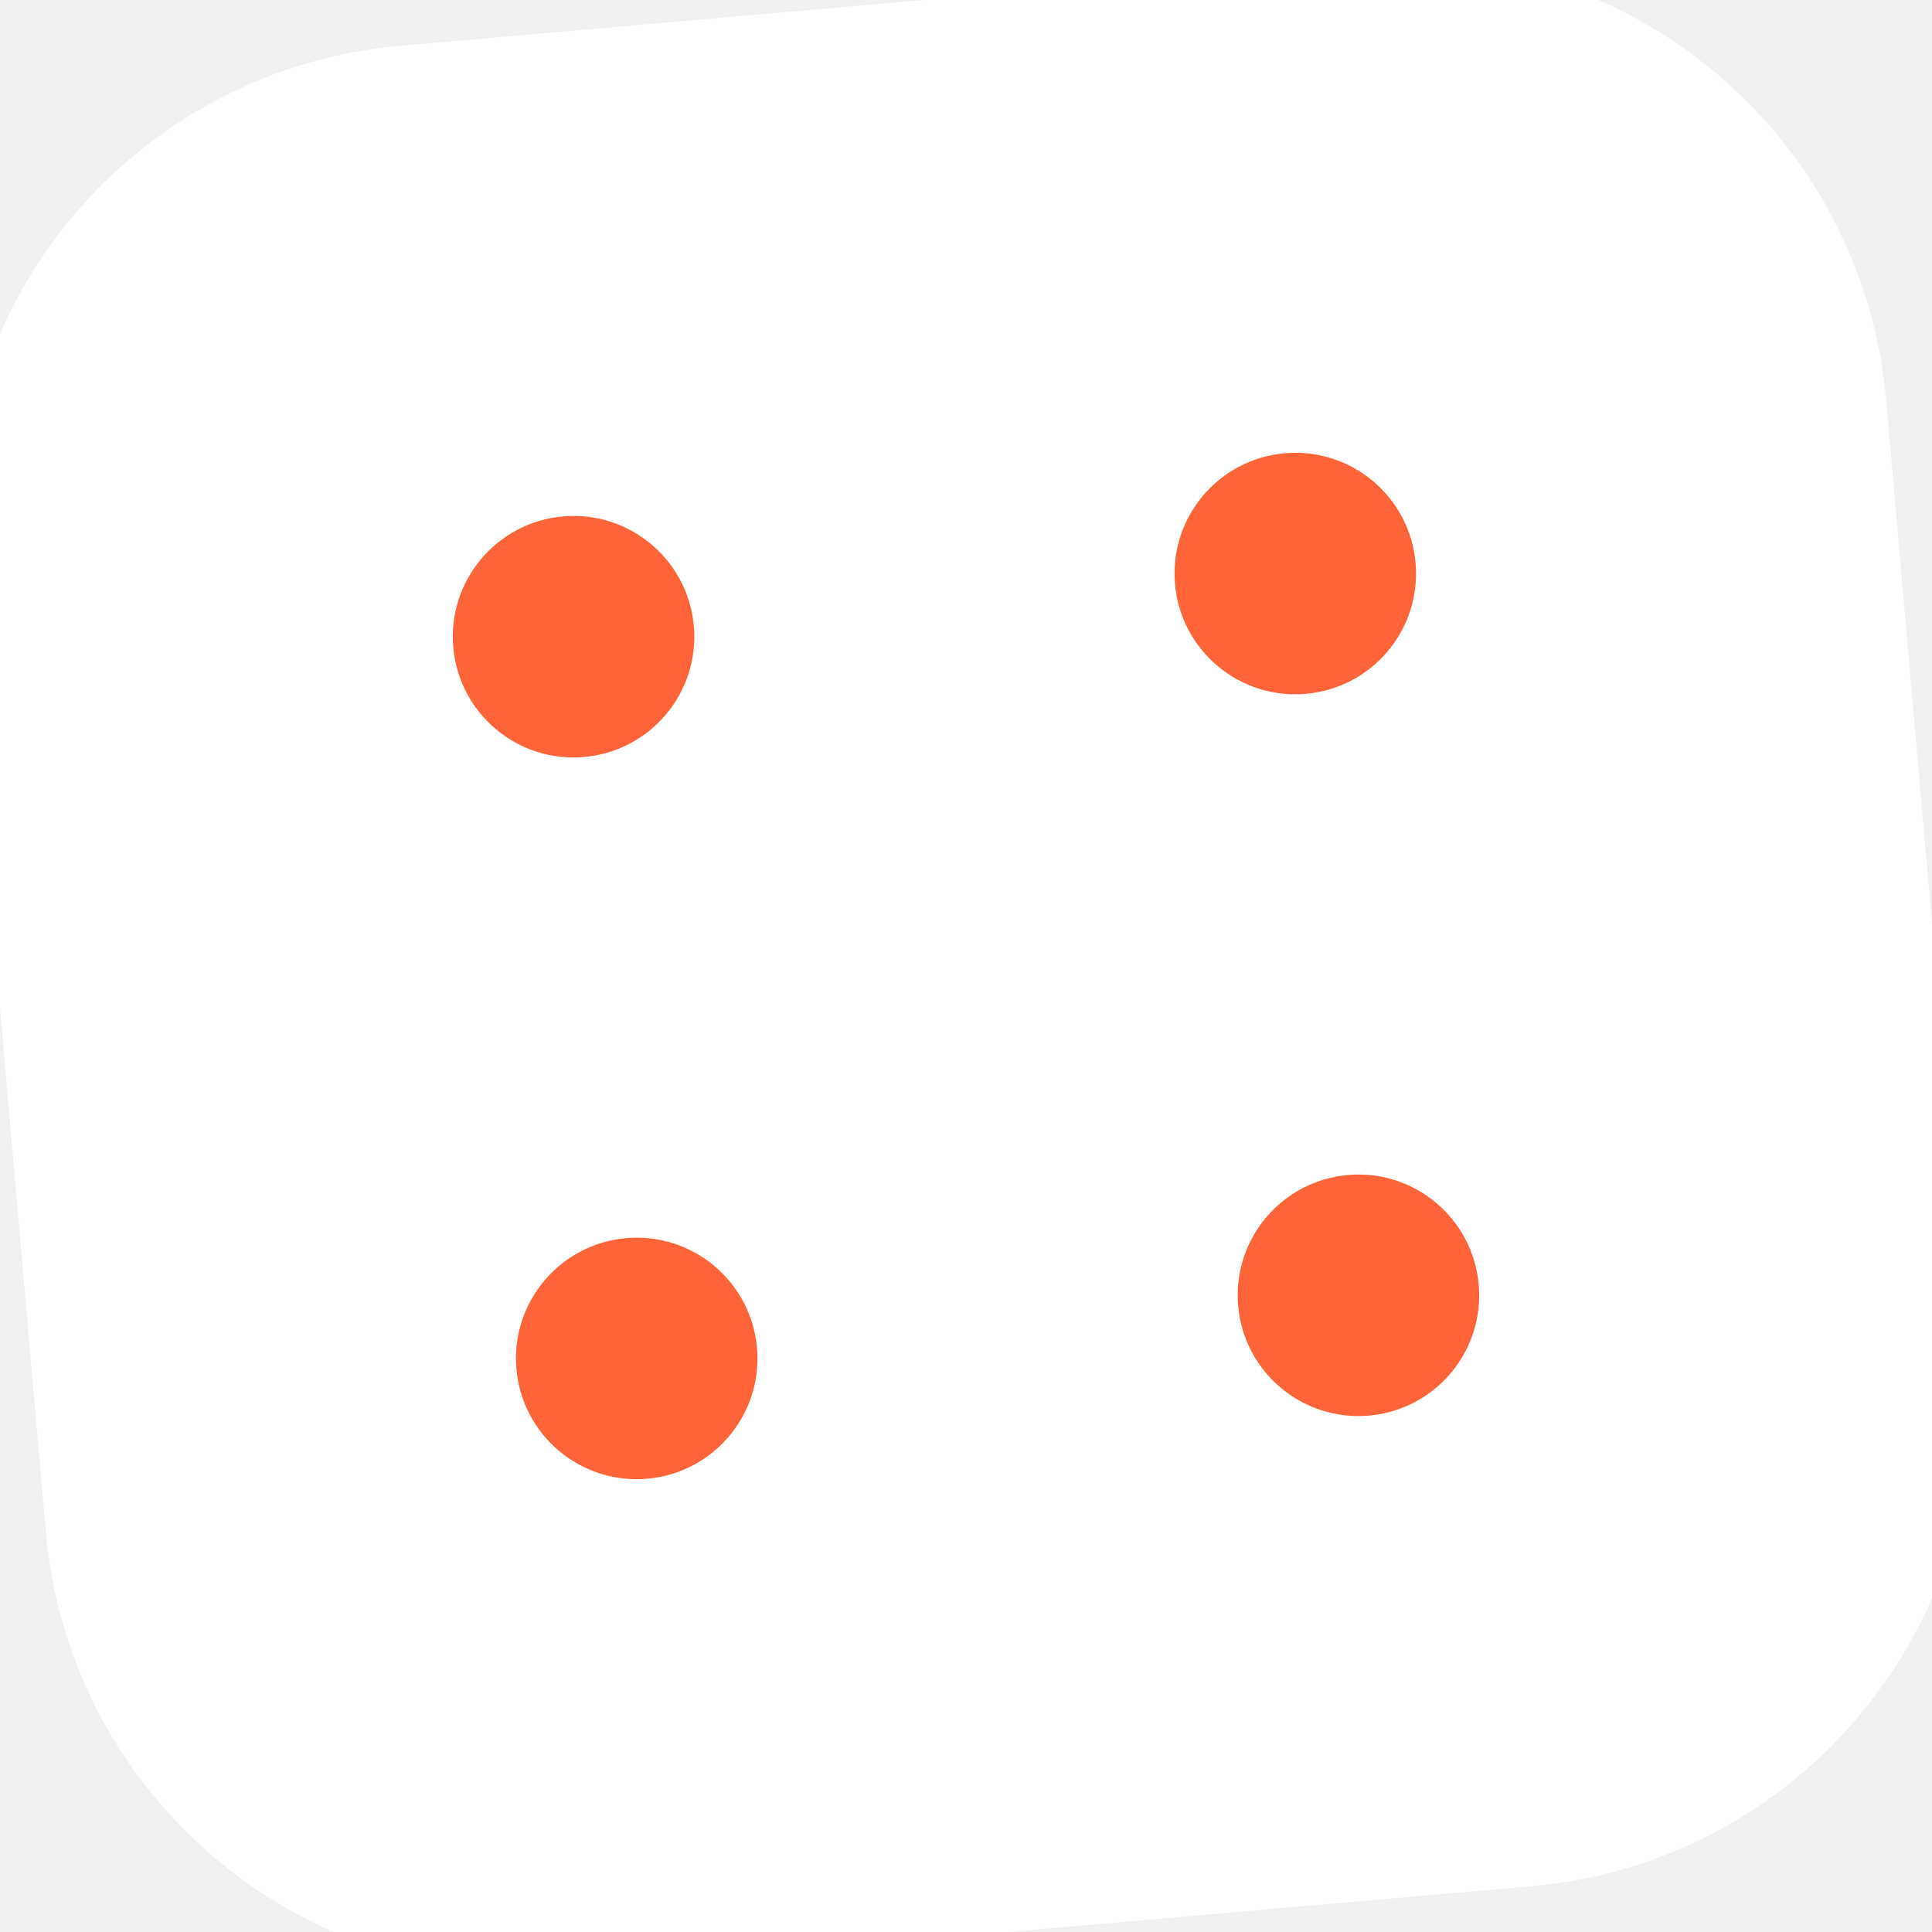
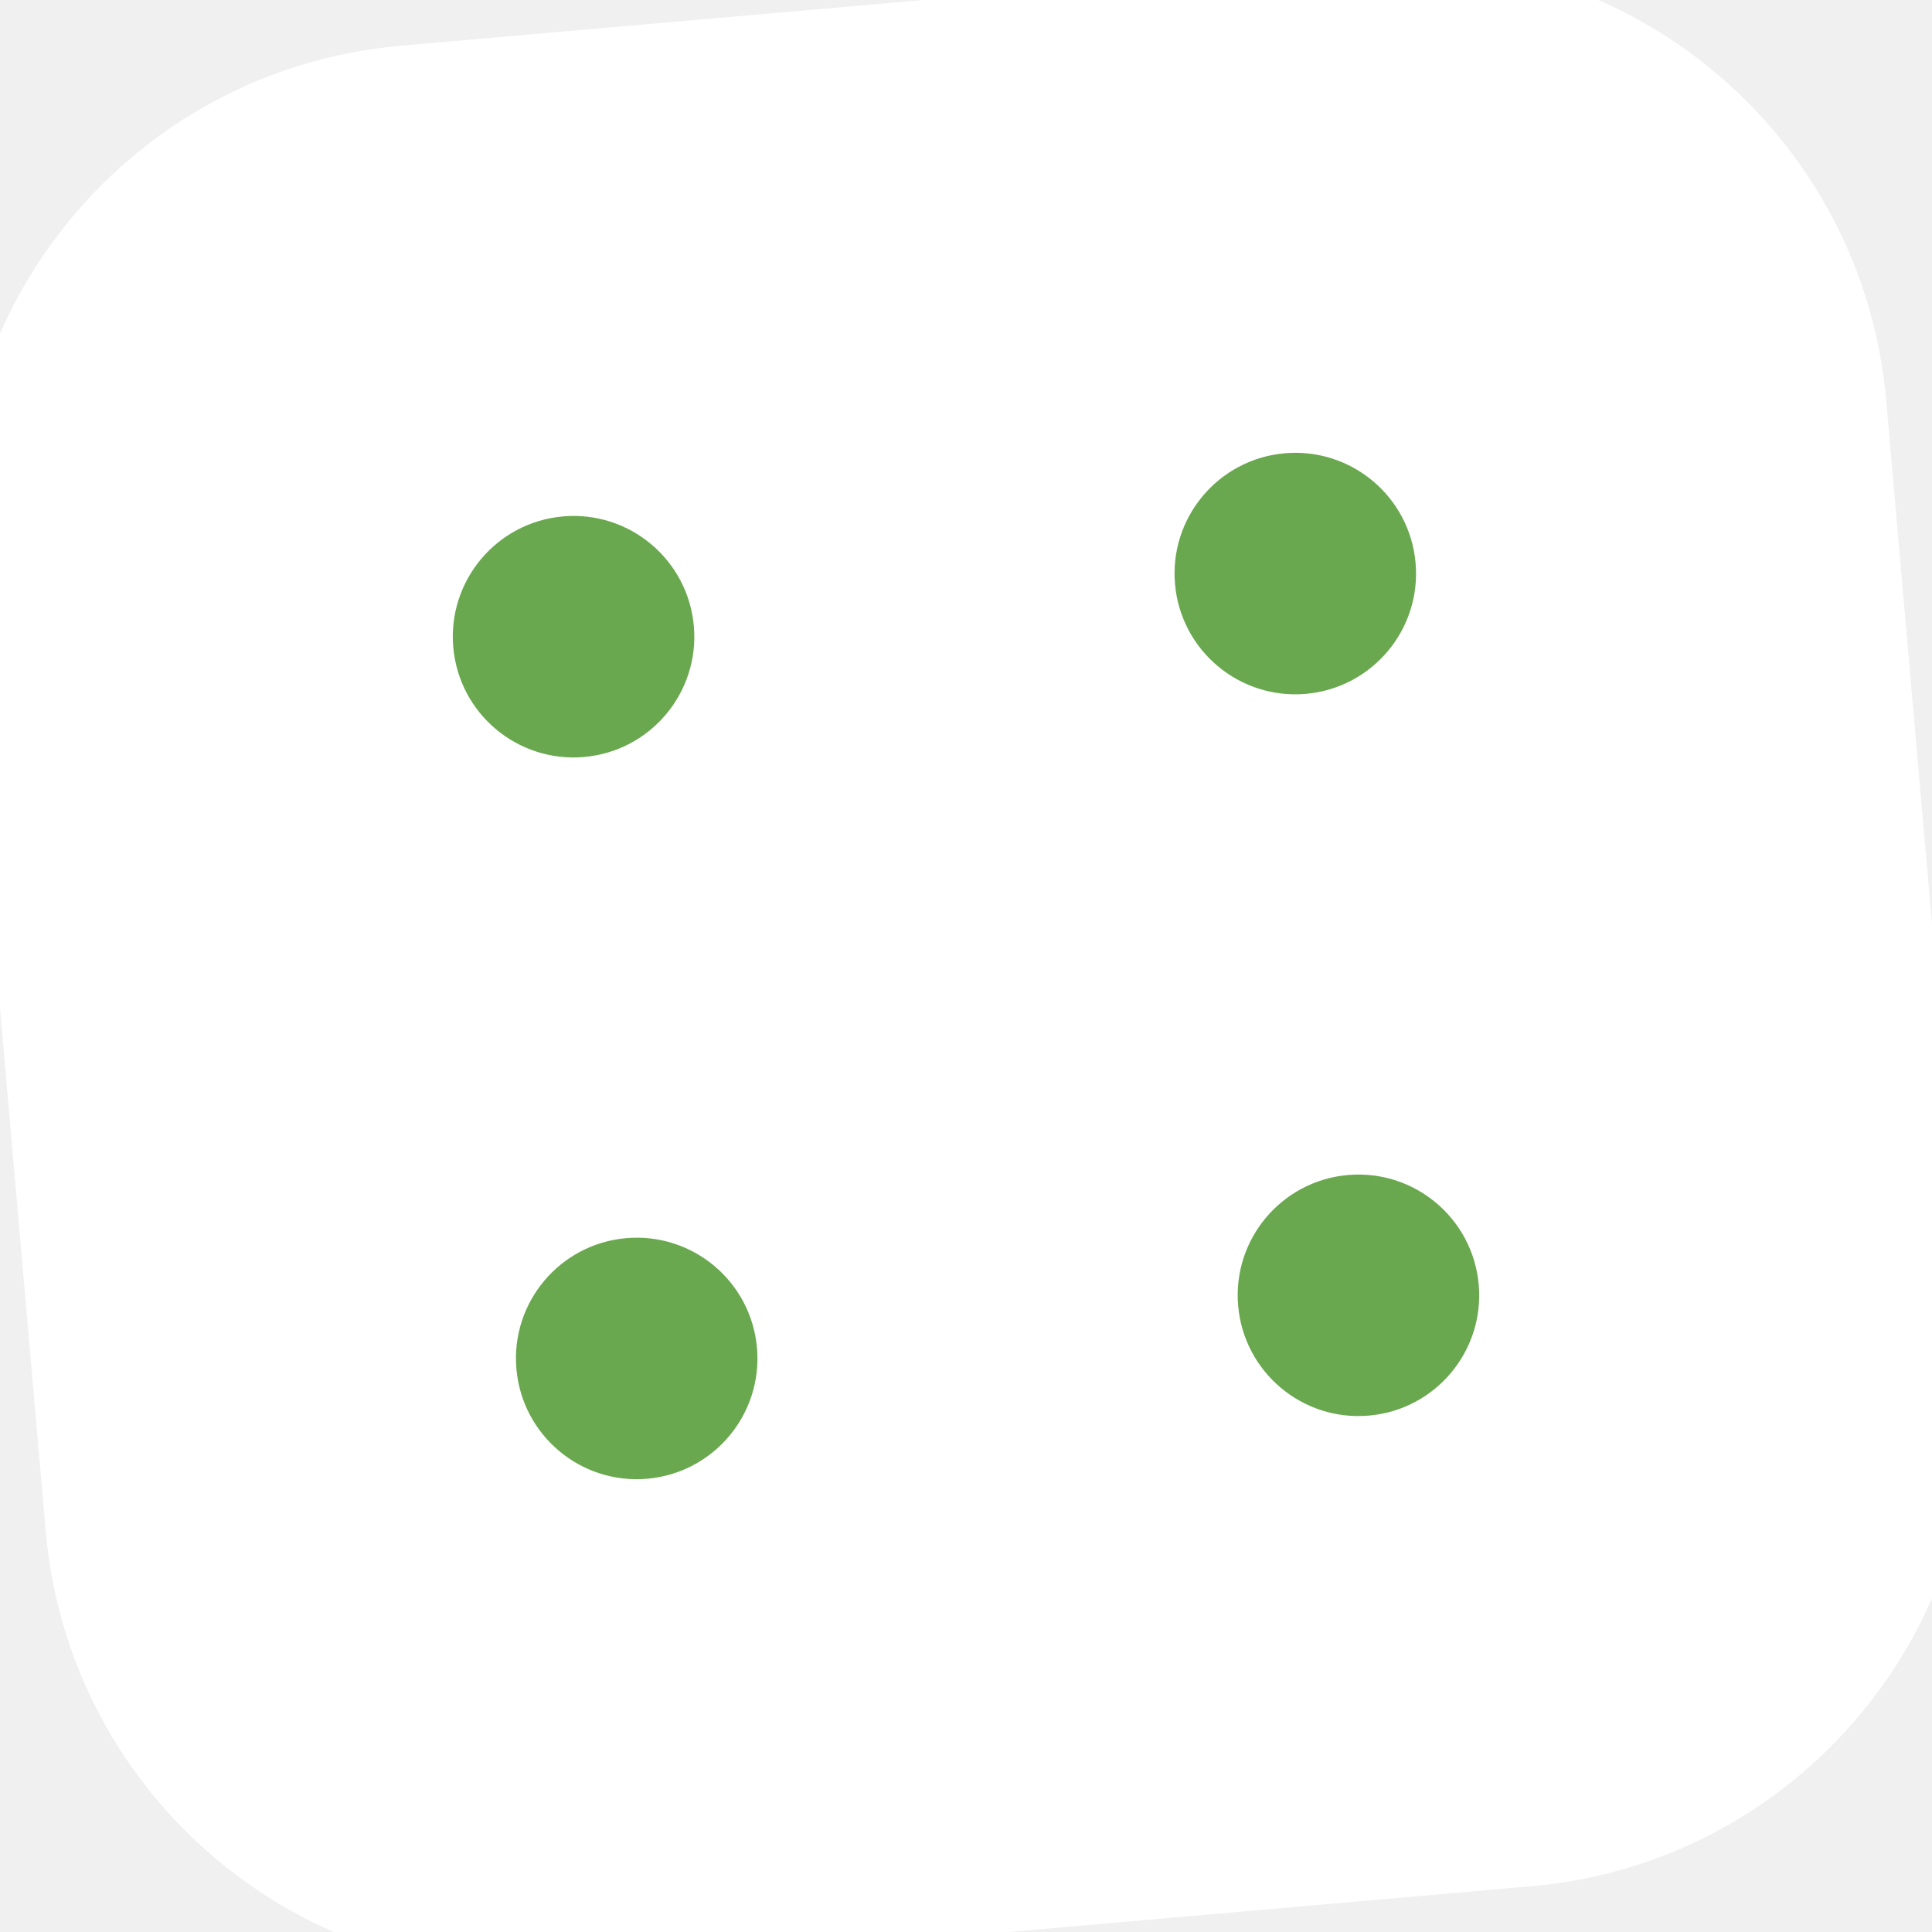
<svg xmlns="http://www.w3.org/2000/svg" viewBox="0 0 64 64" role="img" aria-label="Soundice">
  <g transform="rotate(-5 32 32)">
    <rect width="64" height="64" rx="16" fill="#ffffff" />
-     <circle cx="20" cy="20" r="4" fill="#ff6338" />
-     <circle cx="44" cy="20" r="4" fill="#ff6338" />
-     <circle cx="20" cy="44" r="4" fill="#ff6338" />
-     <circle cx="44" cy="44" r="4" fill="#ff6338" />
+     <circle cx="20" cy="20" r="4" fill="#6aa84f" />
+     <circle cx="44" cy="20" r="4" fill="#6aa84f" />
+     <circle cx="20" cy="44" r="4" fill="#6aa84f" />
+     <circle cx="44" cy="44" r="4" fill="#6aa84f" />
  </g>
</svg>
